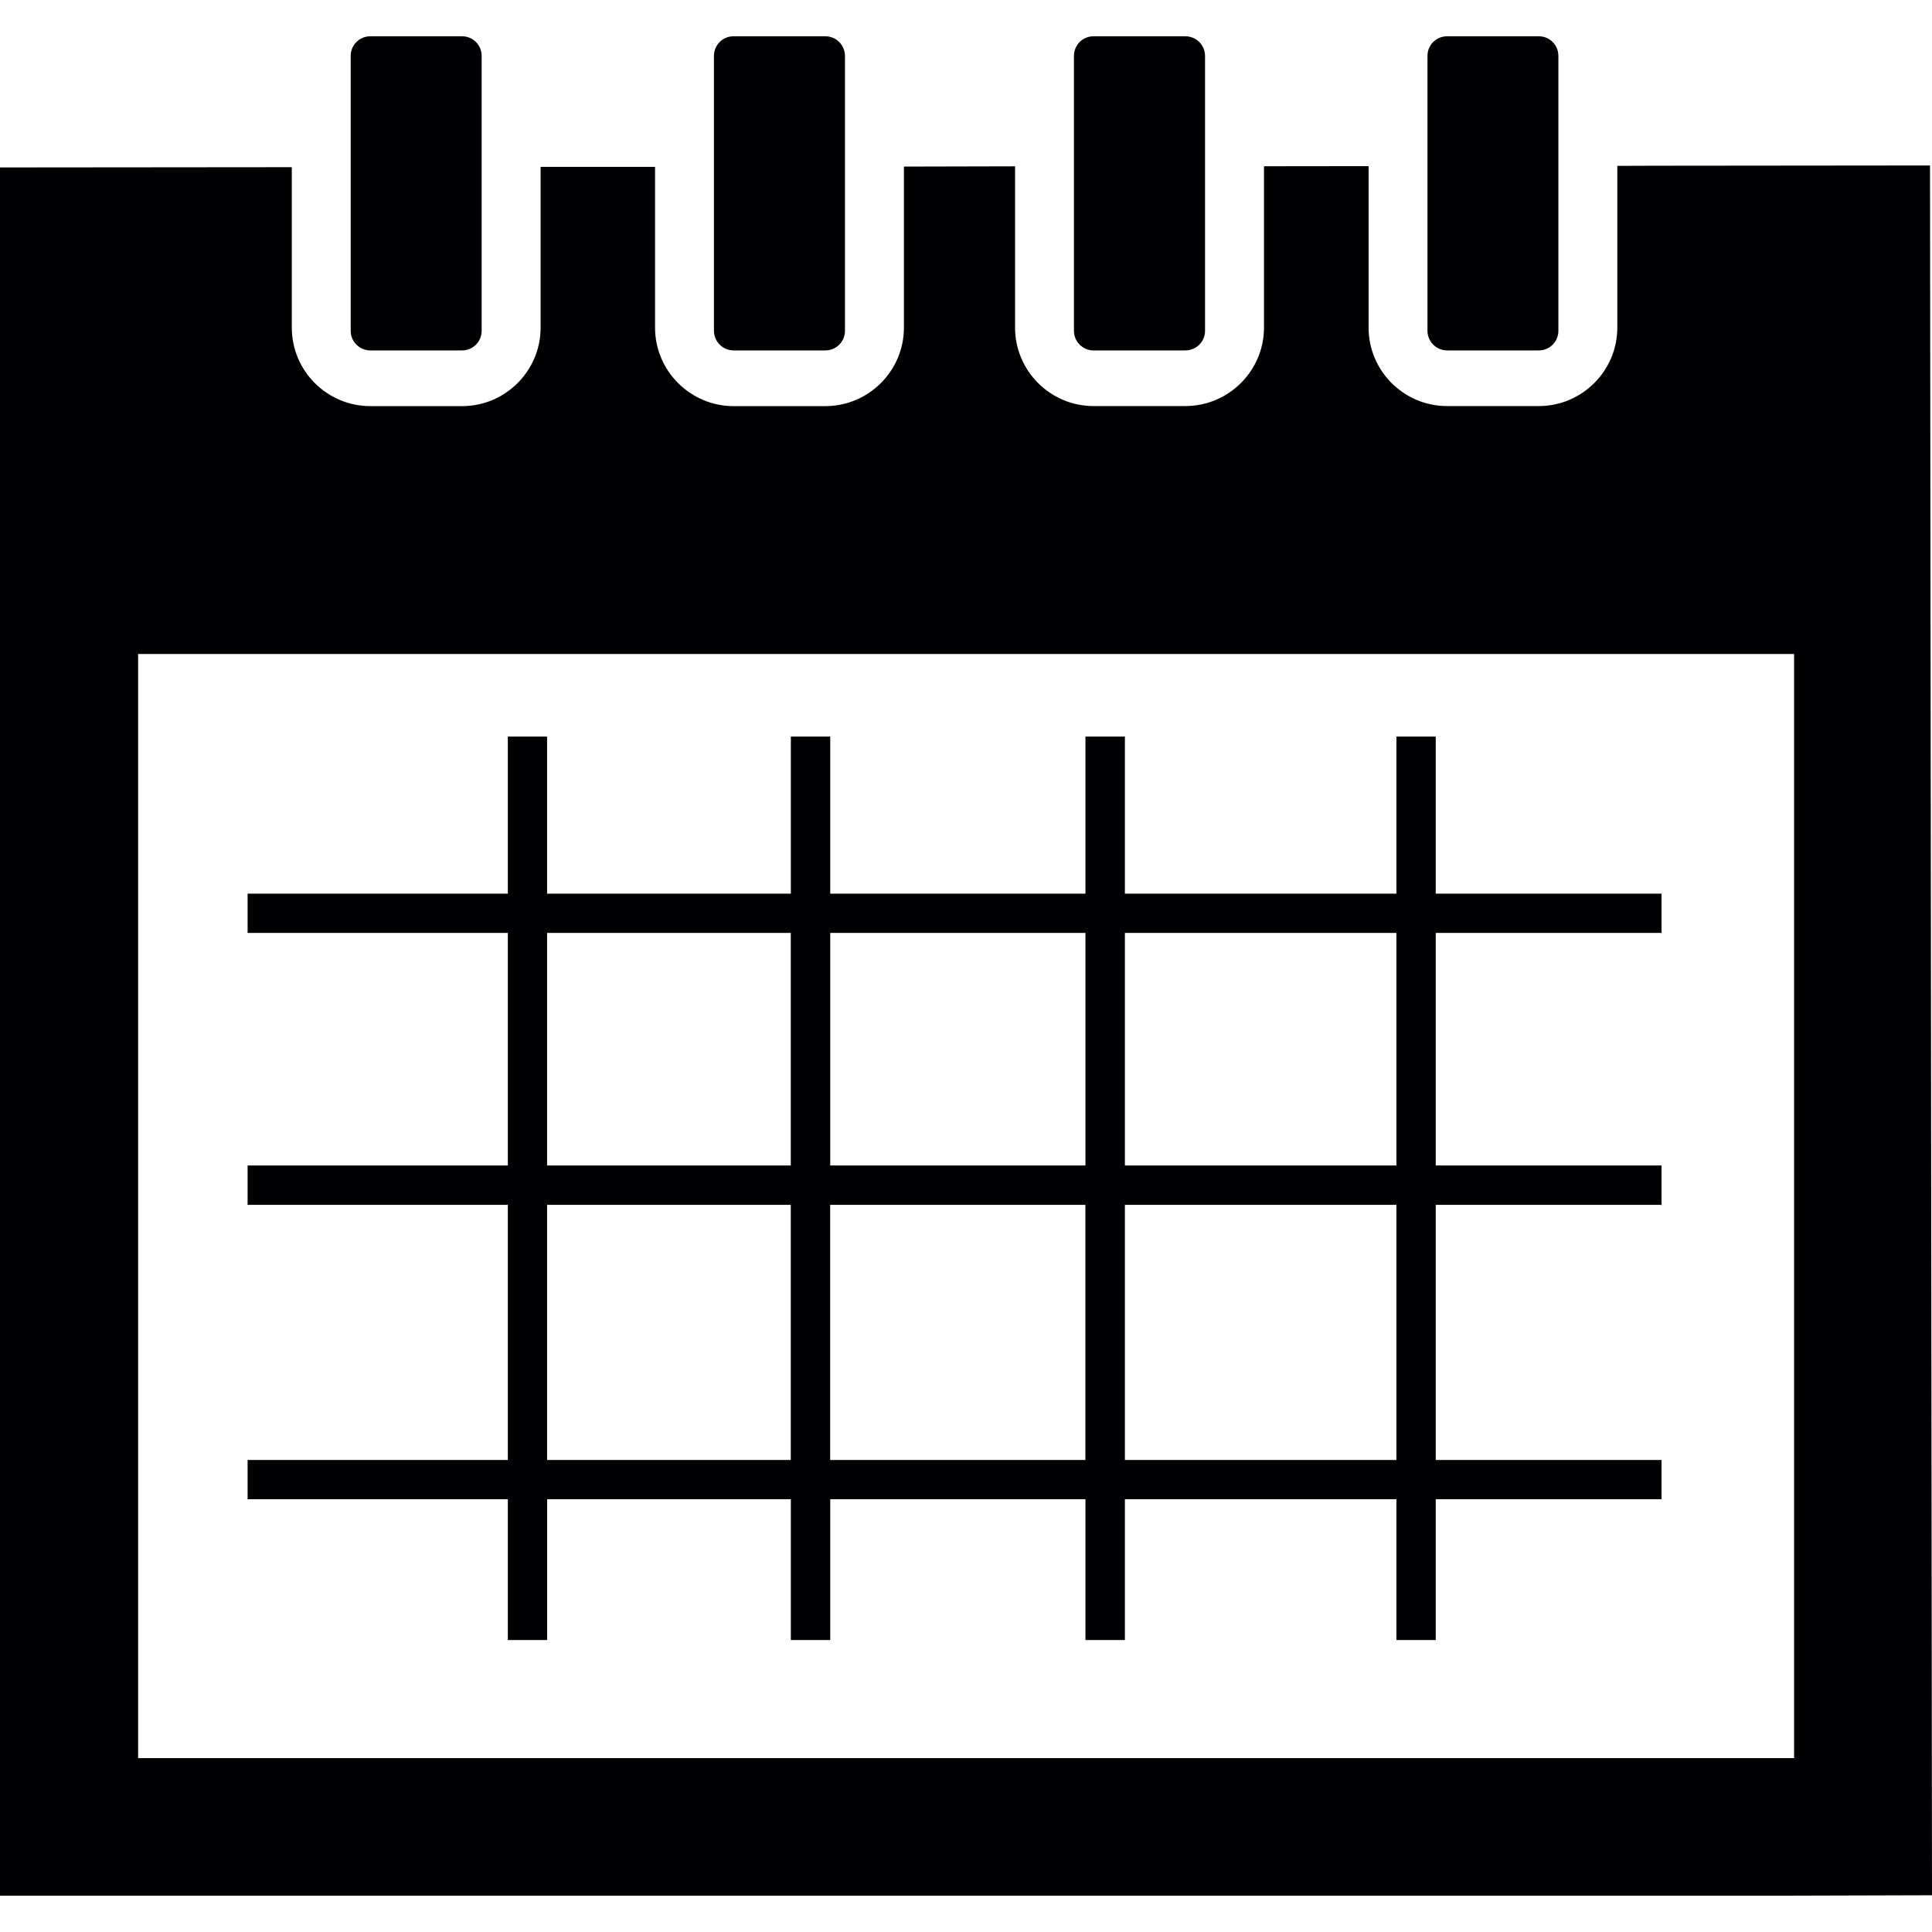
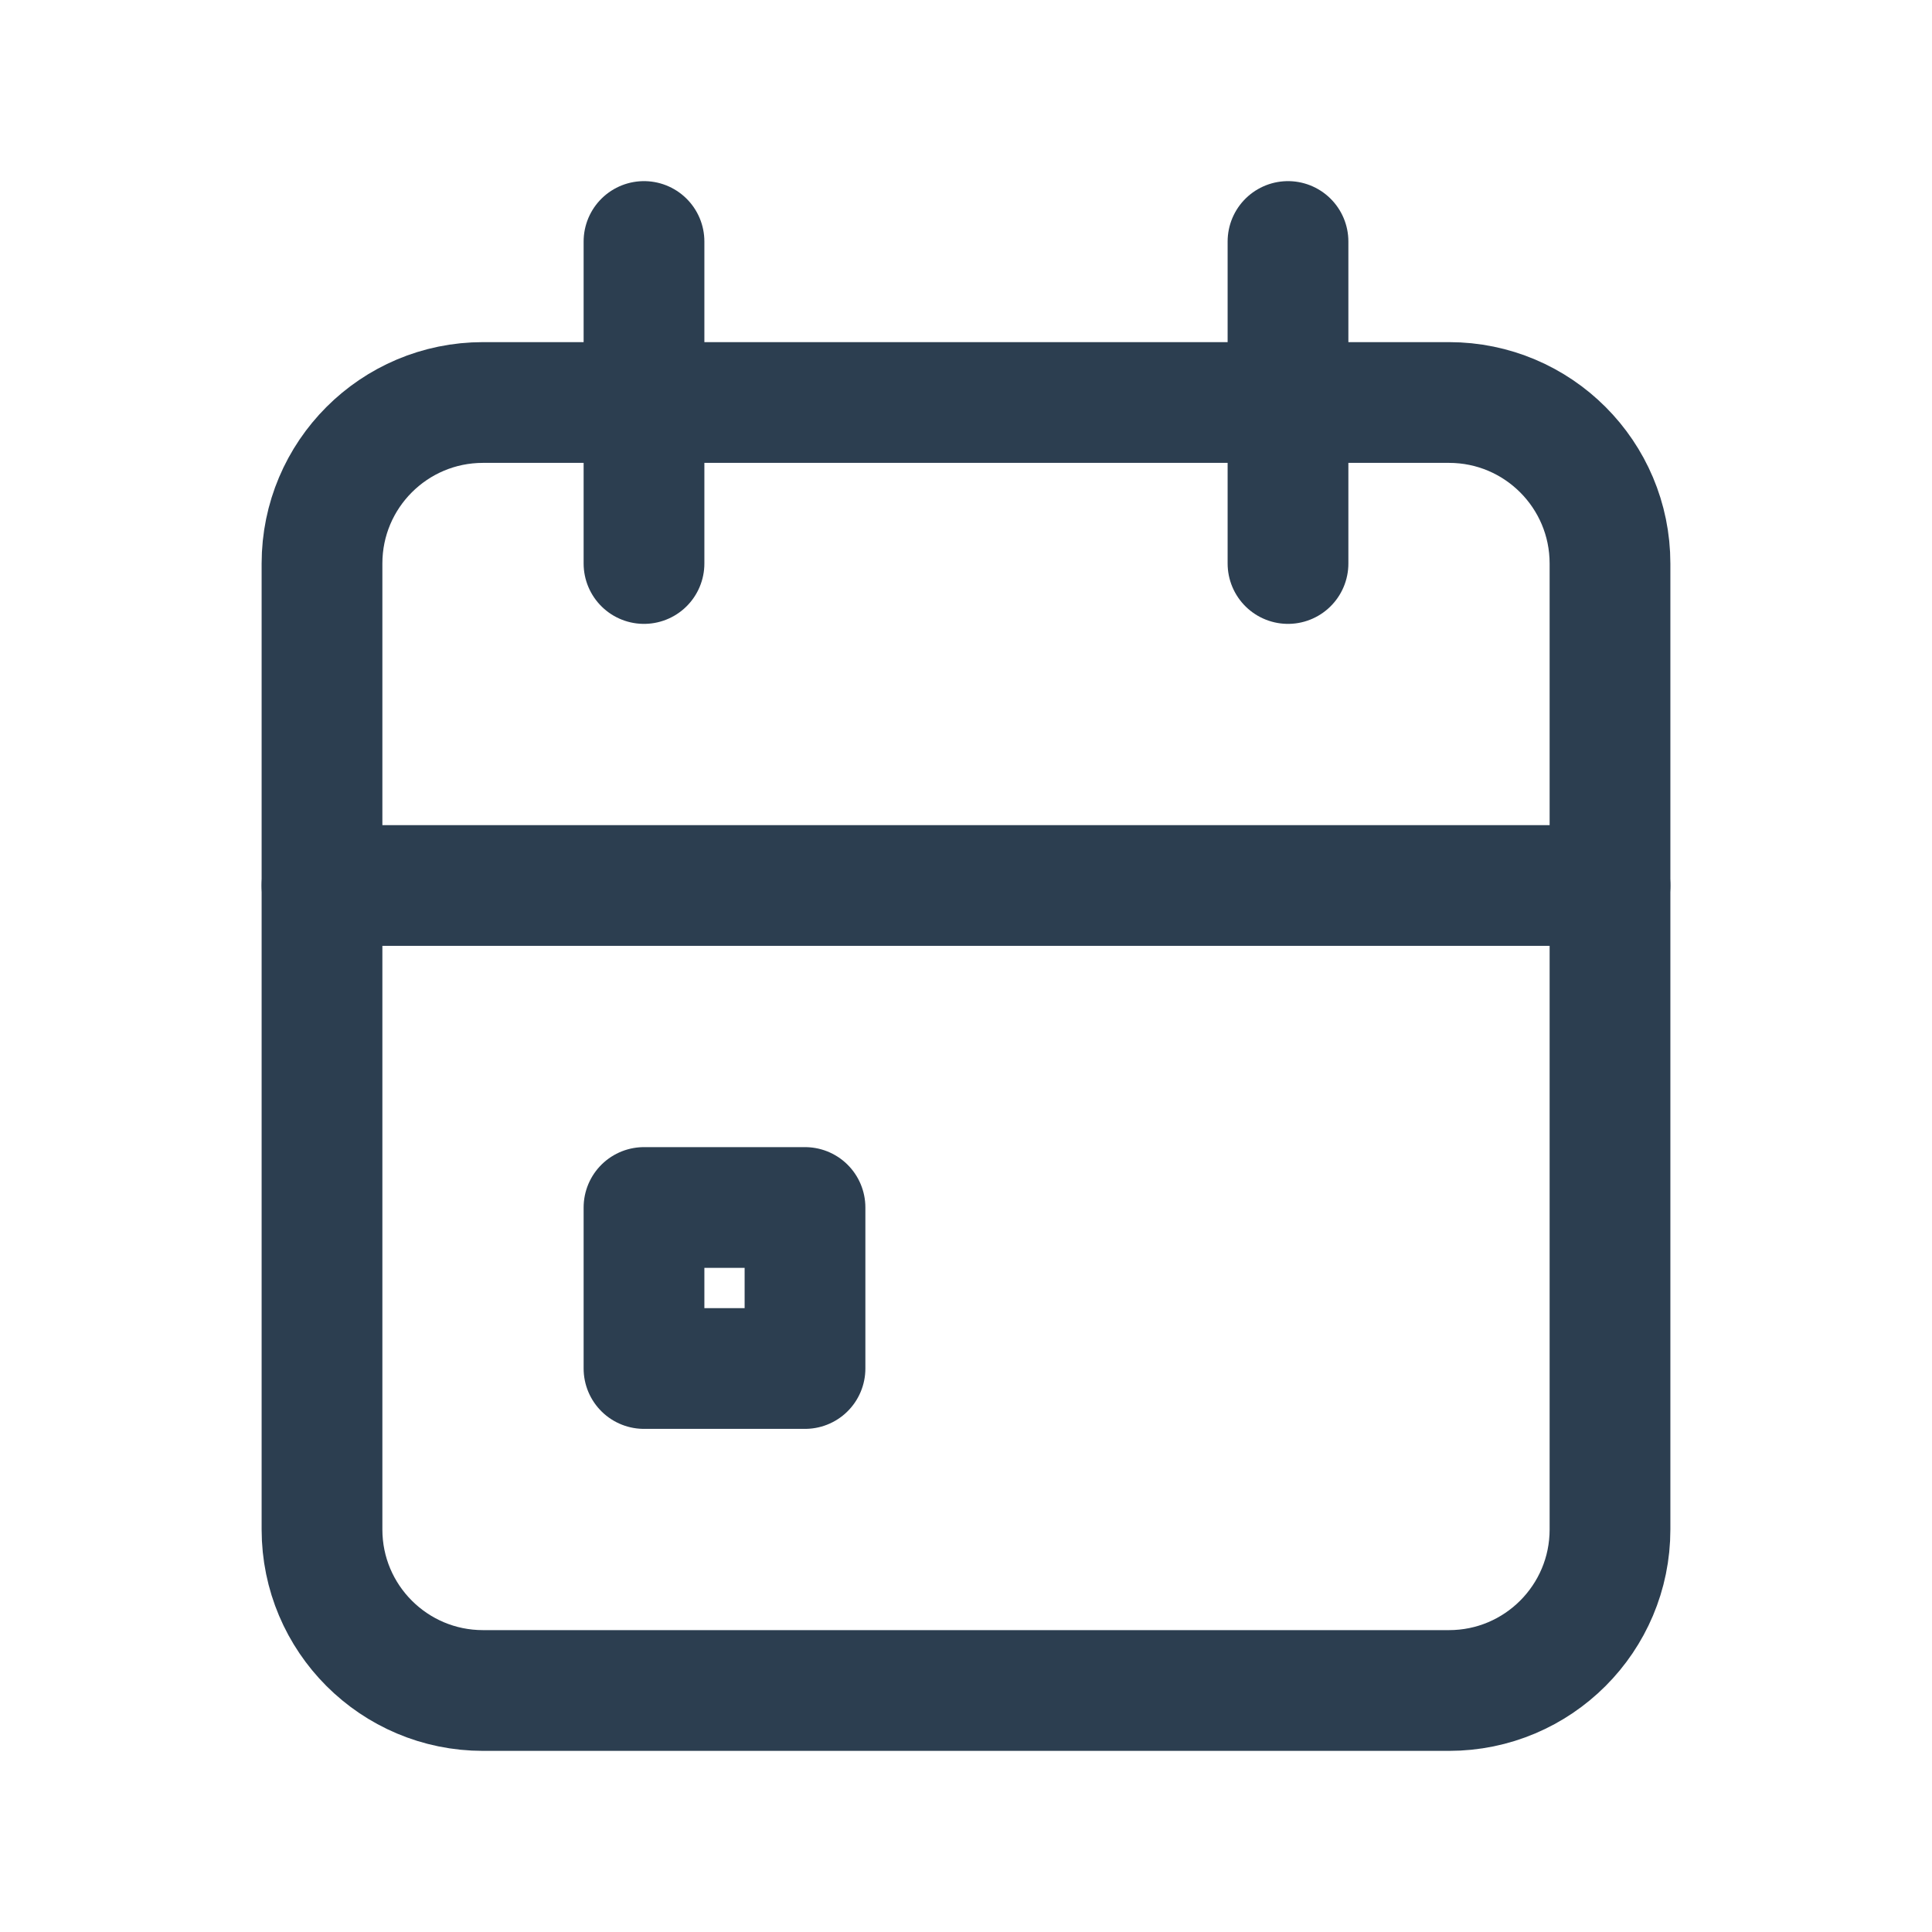
- <svg xmlns="http://www.w3.org/2000/svg" version="1.1" id="Capa_1" x="0px" y="0px" viewBox="0 0 29.237 29.237" style="enable-background:new 0 0 29.237 29.237;" xml:space="preserve">
-   <g>
-     <g>
-       <path style="fill:#010002;" d="M7.685,24.819H8.28v-2.131h3.688v2.131h0.596v-2.131h3.862v2.131h0.597v-2.131h4.109v2.131h0.595    v-2.131h3.417v-0.594h-3.417v-3.861h3.417v-0.596h-3.417v-3.519h3.417v-0.594h-3.417v-2.377h-0.595v2.377h-4.109v-2.377h-0.597    v2.377h-3.862v-2.377h-0.596v2.377H8.279v-2.377H7.685v2.377H3.747v0.594h3.938v3.519H3.747v0.596h3.938v3.861H3.747v0.594h3.938    V24.819z M12.563,22.094v-3.861h3.862v3.861H12.563z M21.132,22.094h-4.109v-3.861h4.109V22.094z M21.132,14.118v3.519h-4.109    v-3.519C17.023,14.119,21.132,14.119,21.132,14.118z M16.426,14.118v3.519h-3.862v-3.519    C12.564,14.119,16.426,14.119,16.426,14.118z M8.279,14.118h3.688v3.519H8.279V14.118z M8.279,18.233h3.688v3.861H8.279V18.233z" />
-       <path style="fill:#010002;" d="M29.207,2.504l-4.129,0.004L24.475,2.51v2.448c0,0.653-0.534,1.187-1.188,1.187h-1.388    c-0.656,0-1.188-0.533-1.188-1.187V2.514l-1.583,0.002v2.442c0,0.653-0.535,1.187-1.191,1.187h-1.388    c-0.655,0-1.188-0.533-1.188-1.187V2.517l-1.682,0.004v2.438c0,0.653-0.534,1.187-1.189,1.187h-1.389    c-0.653,0-1.188-0.533-1.188-1.187V2.525H8.181v2.434c0,0.653-0.533,1.187-1.188,1.187H5.605c-0.656,0-1.189-0.533-1.189-1.187    V2.53L0,2.534v26.153h2.09h25.06l2.087-0.006L29.207,2.504z M27.15,26.606H2.09V9.897h25.06V26.606z" />
-       <path style="fill:#010002;" d="M5.605,5.303h1.388c0.163,0,0.296-0.133,0.296-0.297v-4.16c0-0.165-0.133-0.297-0.296-0.297H5.605    c-0.165,0-0.298,0.132-0.298,0.297v4.16C5.307,5.17,5.44,5.303,5.605,5.303z" />
-       <path style="fill:#010002;" d="M11.101,5.303h1.389c0.164,0,0.297-0.133,0.297-0.297v-4.16c-0.001-0.165-0.134-0.297-0.298-0.297    H11.1c-0.163,0-0.296,0.132-0.296,0.297v4.16C10.805,5.17,10.938,5.303,11.101,5.303z" />
-       <path style="fill:#010002;" d="M16.549,5.303h1.388c0.166,0,0.299-0.133,0.299-0.297v-4.16c-0.001-0.165-0.133-0.297-0.299-0.297    h-1.388c-0.164,0-0.297,0.132-0.297,0.297v4.16C16.252,5.17,16.385,5.303,16.549,5.303z" />
-       <path style="fill:#010002;" d="M21.899,5.303h1.388c0.164,0,0.296-0.133,0.296-0.297v-4.16c0-0.165-0.132-0.297-0.296-0.297    h-1.388c-0.164,0-0.297,0.132-0.297,0.297v4.16C21.603,5.17,21.735,5.303,21.899,5.303z" />
-     </g>
-   </g>
-   <g>
- </g>
-   <g>
- </g>
-   <g>
- </g>
-   <g>
- </g>
-   <g>
- </g>
-   <g>
- </g>
-   <g>
- </g>
-   <g>
- </g>
-   <g>
- </g>
-   <g>
- </g>
-   <g>
- </g>
-   <g>
- </g>
-   <g>
- </g>
-   <g>
- </g>
-   <g>
- </g>
+ <svg xmlns="http://www.w3.org/2000/svg" class="icon icon-tabler icon-tabler-calendar-event" width="44" height="44" viewBox="0 0 24 24" stroke-width="1.5" stroke="#2c3e50" fill="none" stroke-linecap="round" stroke-linejoin="round">
+   <path stroke="none" d="M0 0h24v24H0z" fill="none" />
+   <rect x="4" y="5" width="16" height="16" rx="2" />
+   <line x1="16" y1="3" x2="16" y2="7" />
+   <line x1="8" y1="3" x2="8" y2="7" />
+   <line x1="4" y1="11" x2="20" y2="11" />
+   <rect x="8" y="15" width="2" height="2" />
</svg>
